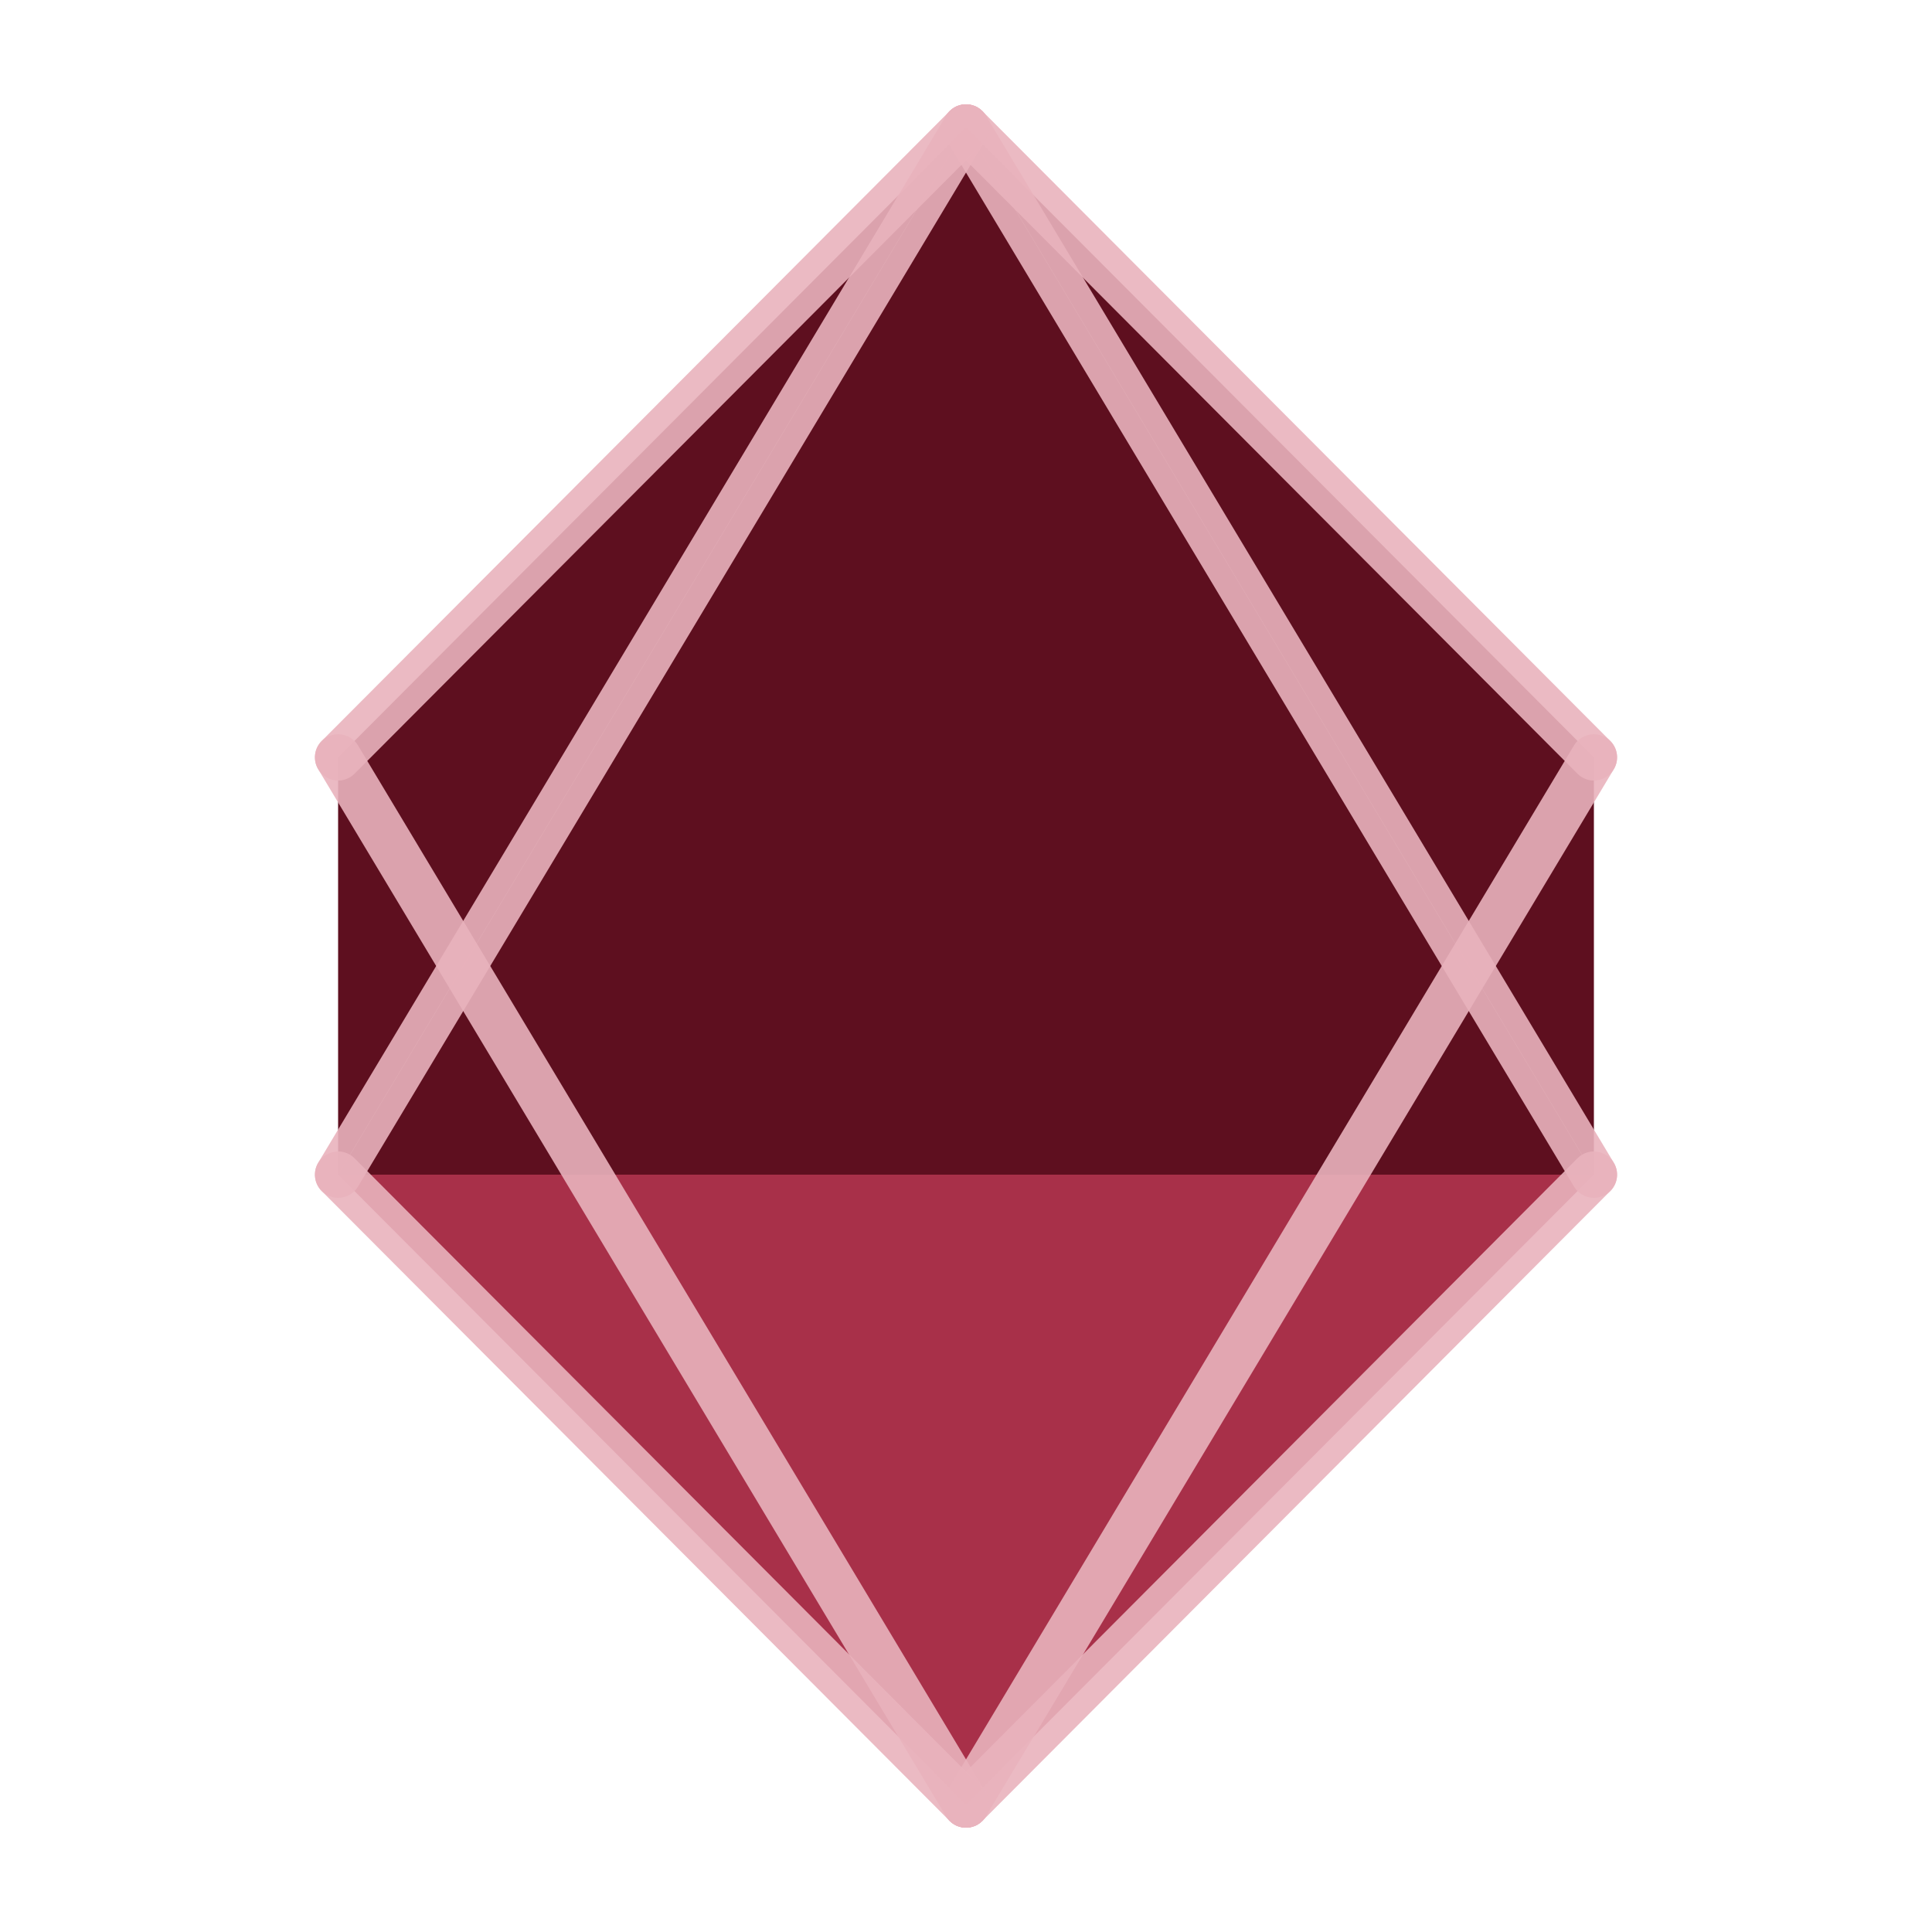
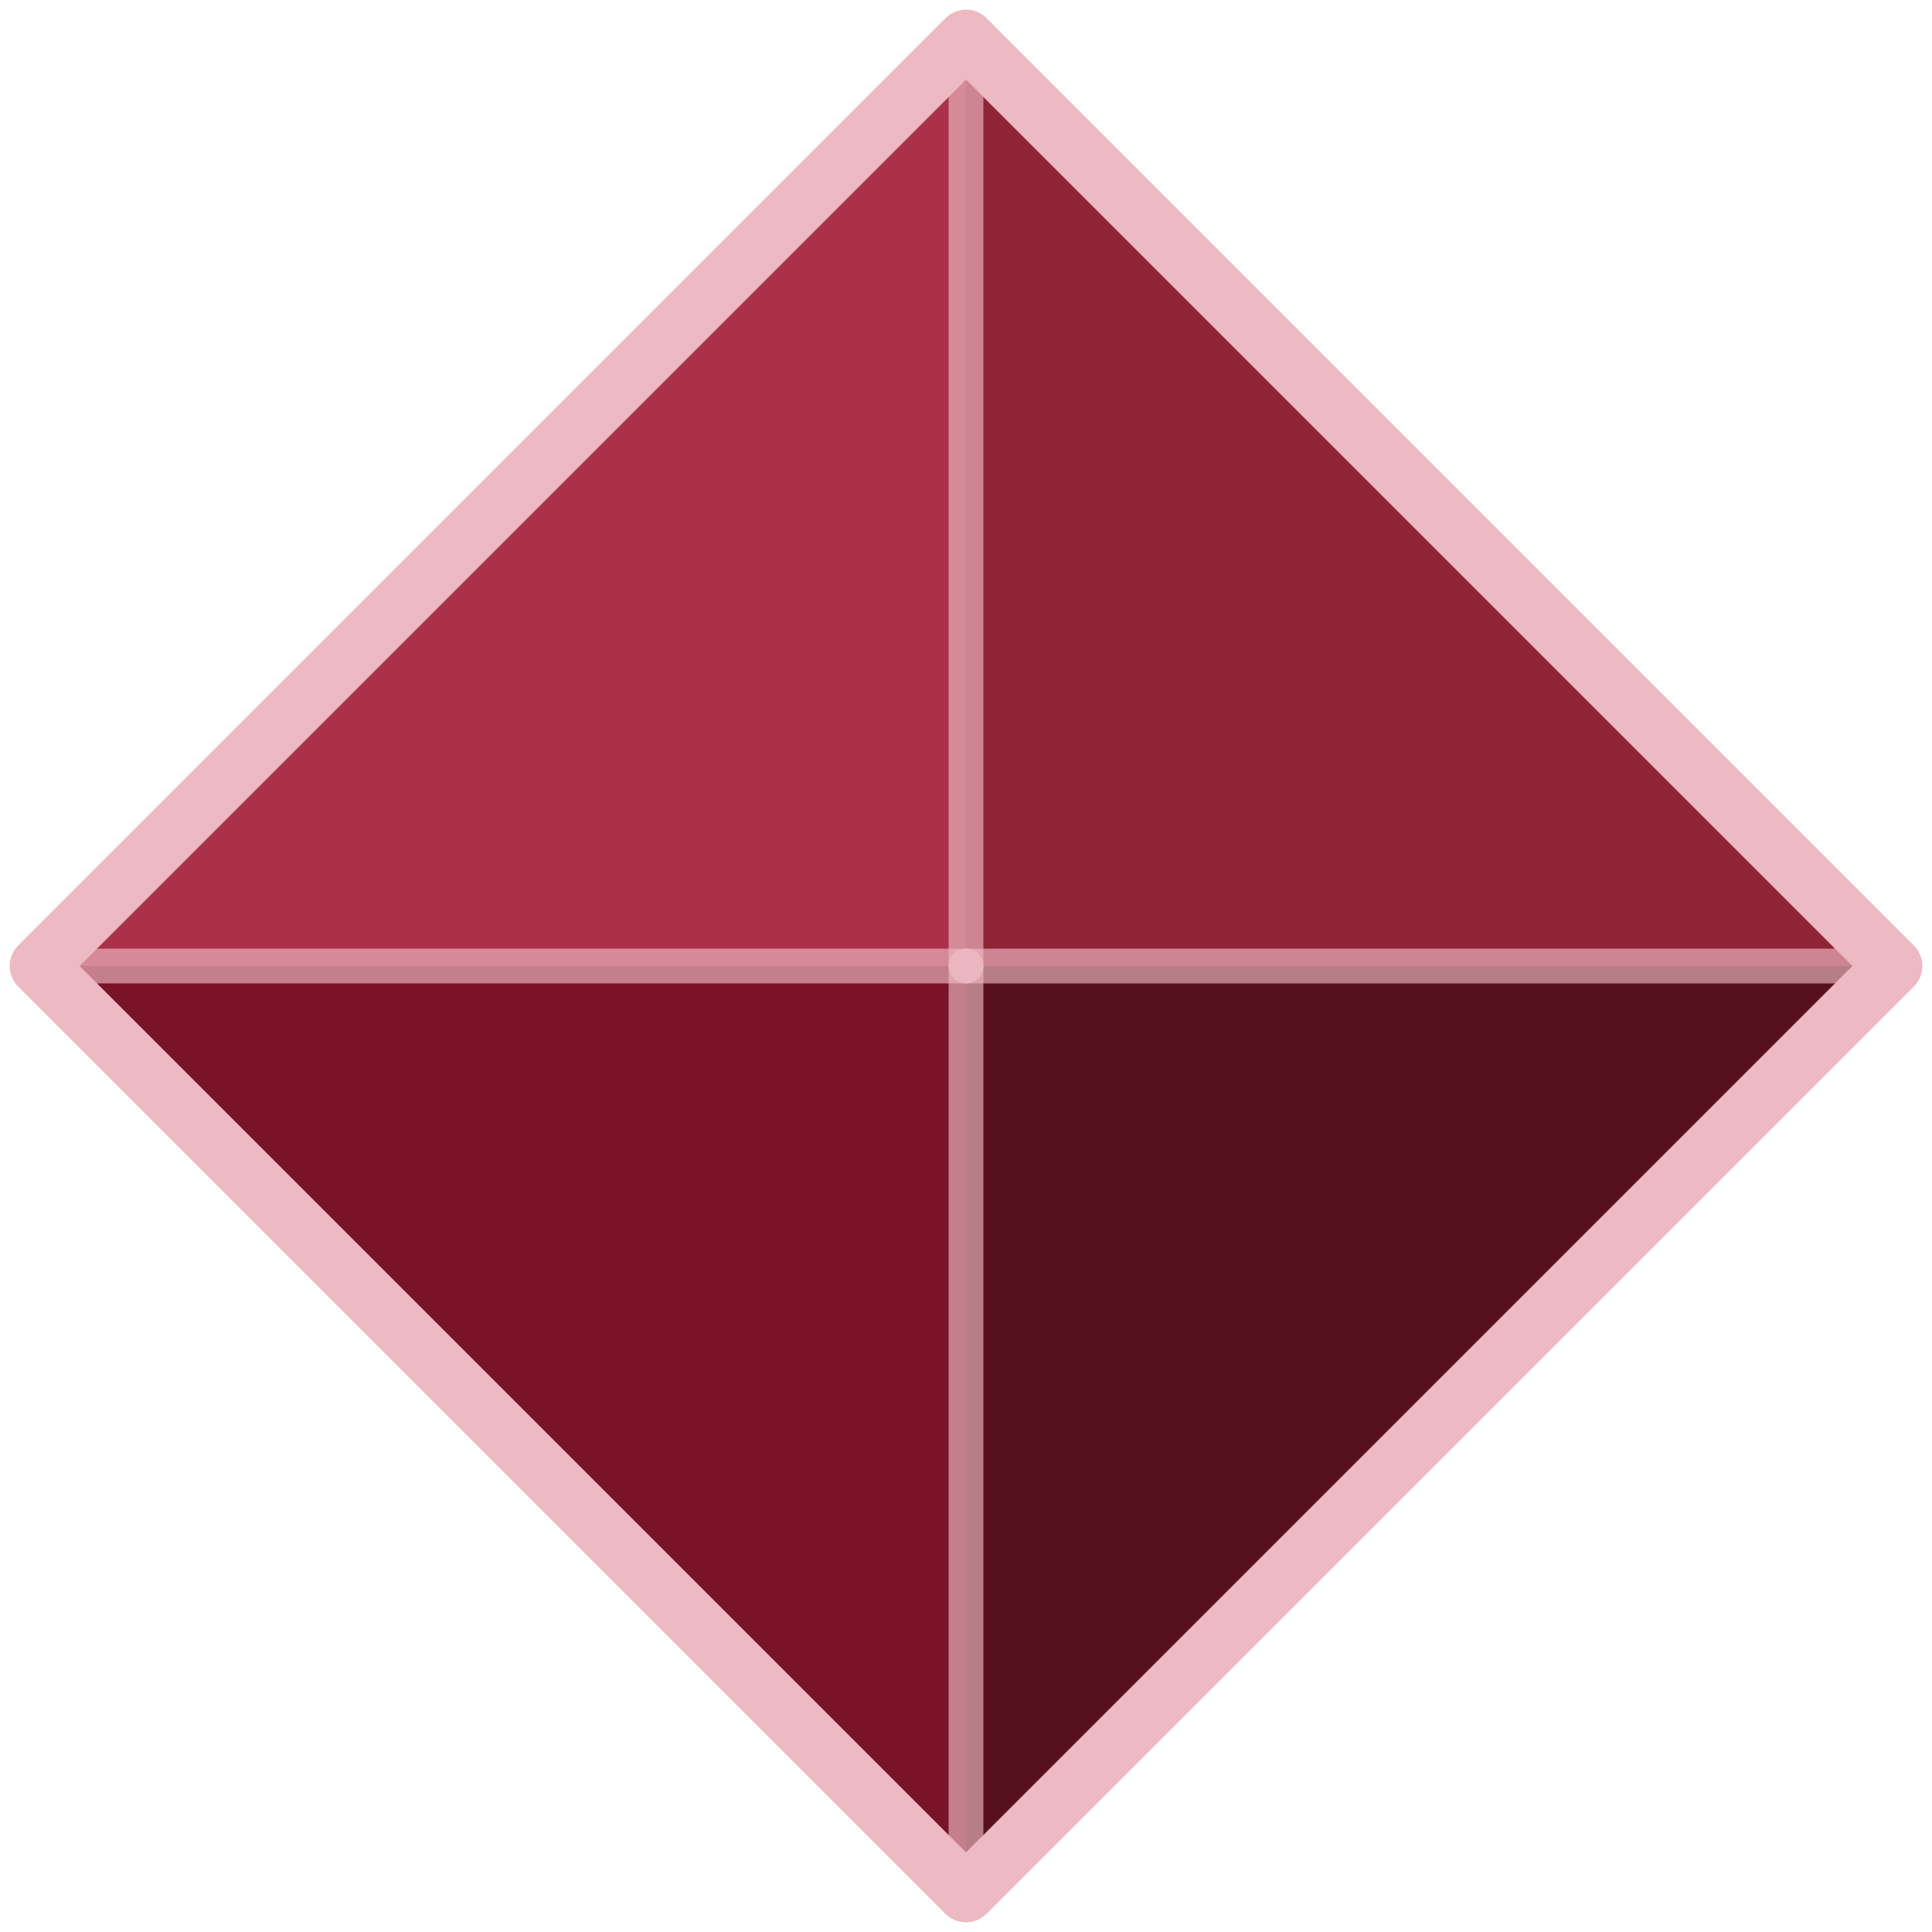
<svg xmlns="http://www.w3.org/2000/svg" viewBox="0 0 100 100">
-   <polygon points="50.0,6.6 82.5,60.8 82.5,39.2" fill="#5e0f1f" />
-   <polygon points="50.0,6.6 17.5,39.2 17.5,60.8" fill="#5e0f1f" />
-   <polygon points="50.0,93.4 17.5,60.8 82.5,60.8" fill="#a83049" />
-   <polygon points="50.0,6.6 17.5,60.8 82.5,60.8" fill="#5e0f1f" />
-   <polyline points="50.0,6.6 82.5,60.8" fill="none" stroke="#e9b3bd" stroke-width="2.4" stroke-linecap="round" stroke-linejoin="round" opacity="0.9" />
-   <polyline points="50.0,6.6 82.5,39.2" fill="none" stroke="#e9b3bd" stroke-width="2.4" stroke-linecap="round" stroke-linejoin="round" opacity="0.9" />
-   <polyline points="50.0,6.6 17.5,39.2" fill="none" stroke="#e9b3bd" stroke-width="2.4" stroke-linecap="round" stroke-linejoin="round" opacity="0.9" />
-   <polyline points="50.0,6.6 17.5,60.8" fill="none" stroke="#e9b3bd" stroke-width="2.4" stroke-linecap="round" stroke-linejoin="round" opacity="0.9" />
-   <polyline points="50.0,93.4 82.5,60.8" fill="none" stroke="#e9b3bd" stroke-width="2.4" stroke-linecap="round" stroke-linejoin="round" opacity="0.9" />
-   <polyline points="50.0,93.4 82.5,39.2" fill="none" stroke="#e9b3bd" stroke-width="2.4" stroke-linecap="round" stroke-linejoin="round" opacity="0.9" />
-   <polyline points="50.0,93.4 17.5,39.2" fill="none" stroke="#e9b3bd" stroke-width="2.4" stroke-linecap="round" stroke-linejoin="round" opacity="0.9" />
-   <polyline points="50.0,93.4 17.5,60.8" fill="none" stroke="#e9b3bd" stroke-width="2.4" stroke-linecap="round" stroke-linejoin="round" opacity="0.9" />
+   <polygon points="50,50 50,2 2,50" fill="#ab3049" />
+   <polygon points="50,50 50,2 98,50" fill="#8f2436" />
+   <polygon points="50,50 50,98 2,50" fill="#7a1228" />
+   <polygon points="50,50 50,98 98,50" fill="#57101d" />
+   <line x1="50" y1="50" x2="50" y2="2" stroke="#edb9c2" stroke-width="1.8" stroke-linecap="round" opacity="0.65" />
+   <line x1="50" y1="50" x2="98" y2="50" stroke="#edb9c2" stroke-width="1.8" stroke-linecap="round" opacity="0.65" />
+   <line x1="50" y1="50" x2="50" y2="98" stroke="#edb9c2" stroke-width="1.8" stroke-linecap="round" opacity="0.65" />
+   <line x1="50" y1="50" x2="2" y2="50" stroke="#edb9c2" stroke-width="1.8" stroke-linecap="round" opacity="0.65" />
+   <polygon points="50,2 98,50 50,98 2,50" fill="none" stroke="#edb9c2" stroke-width="3" stroke-linejoin="round" />
</svg>
